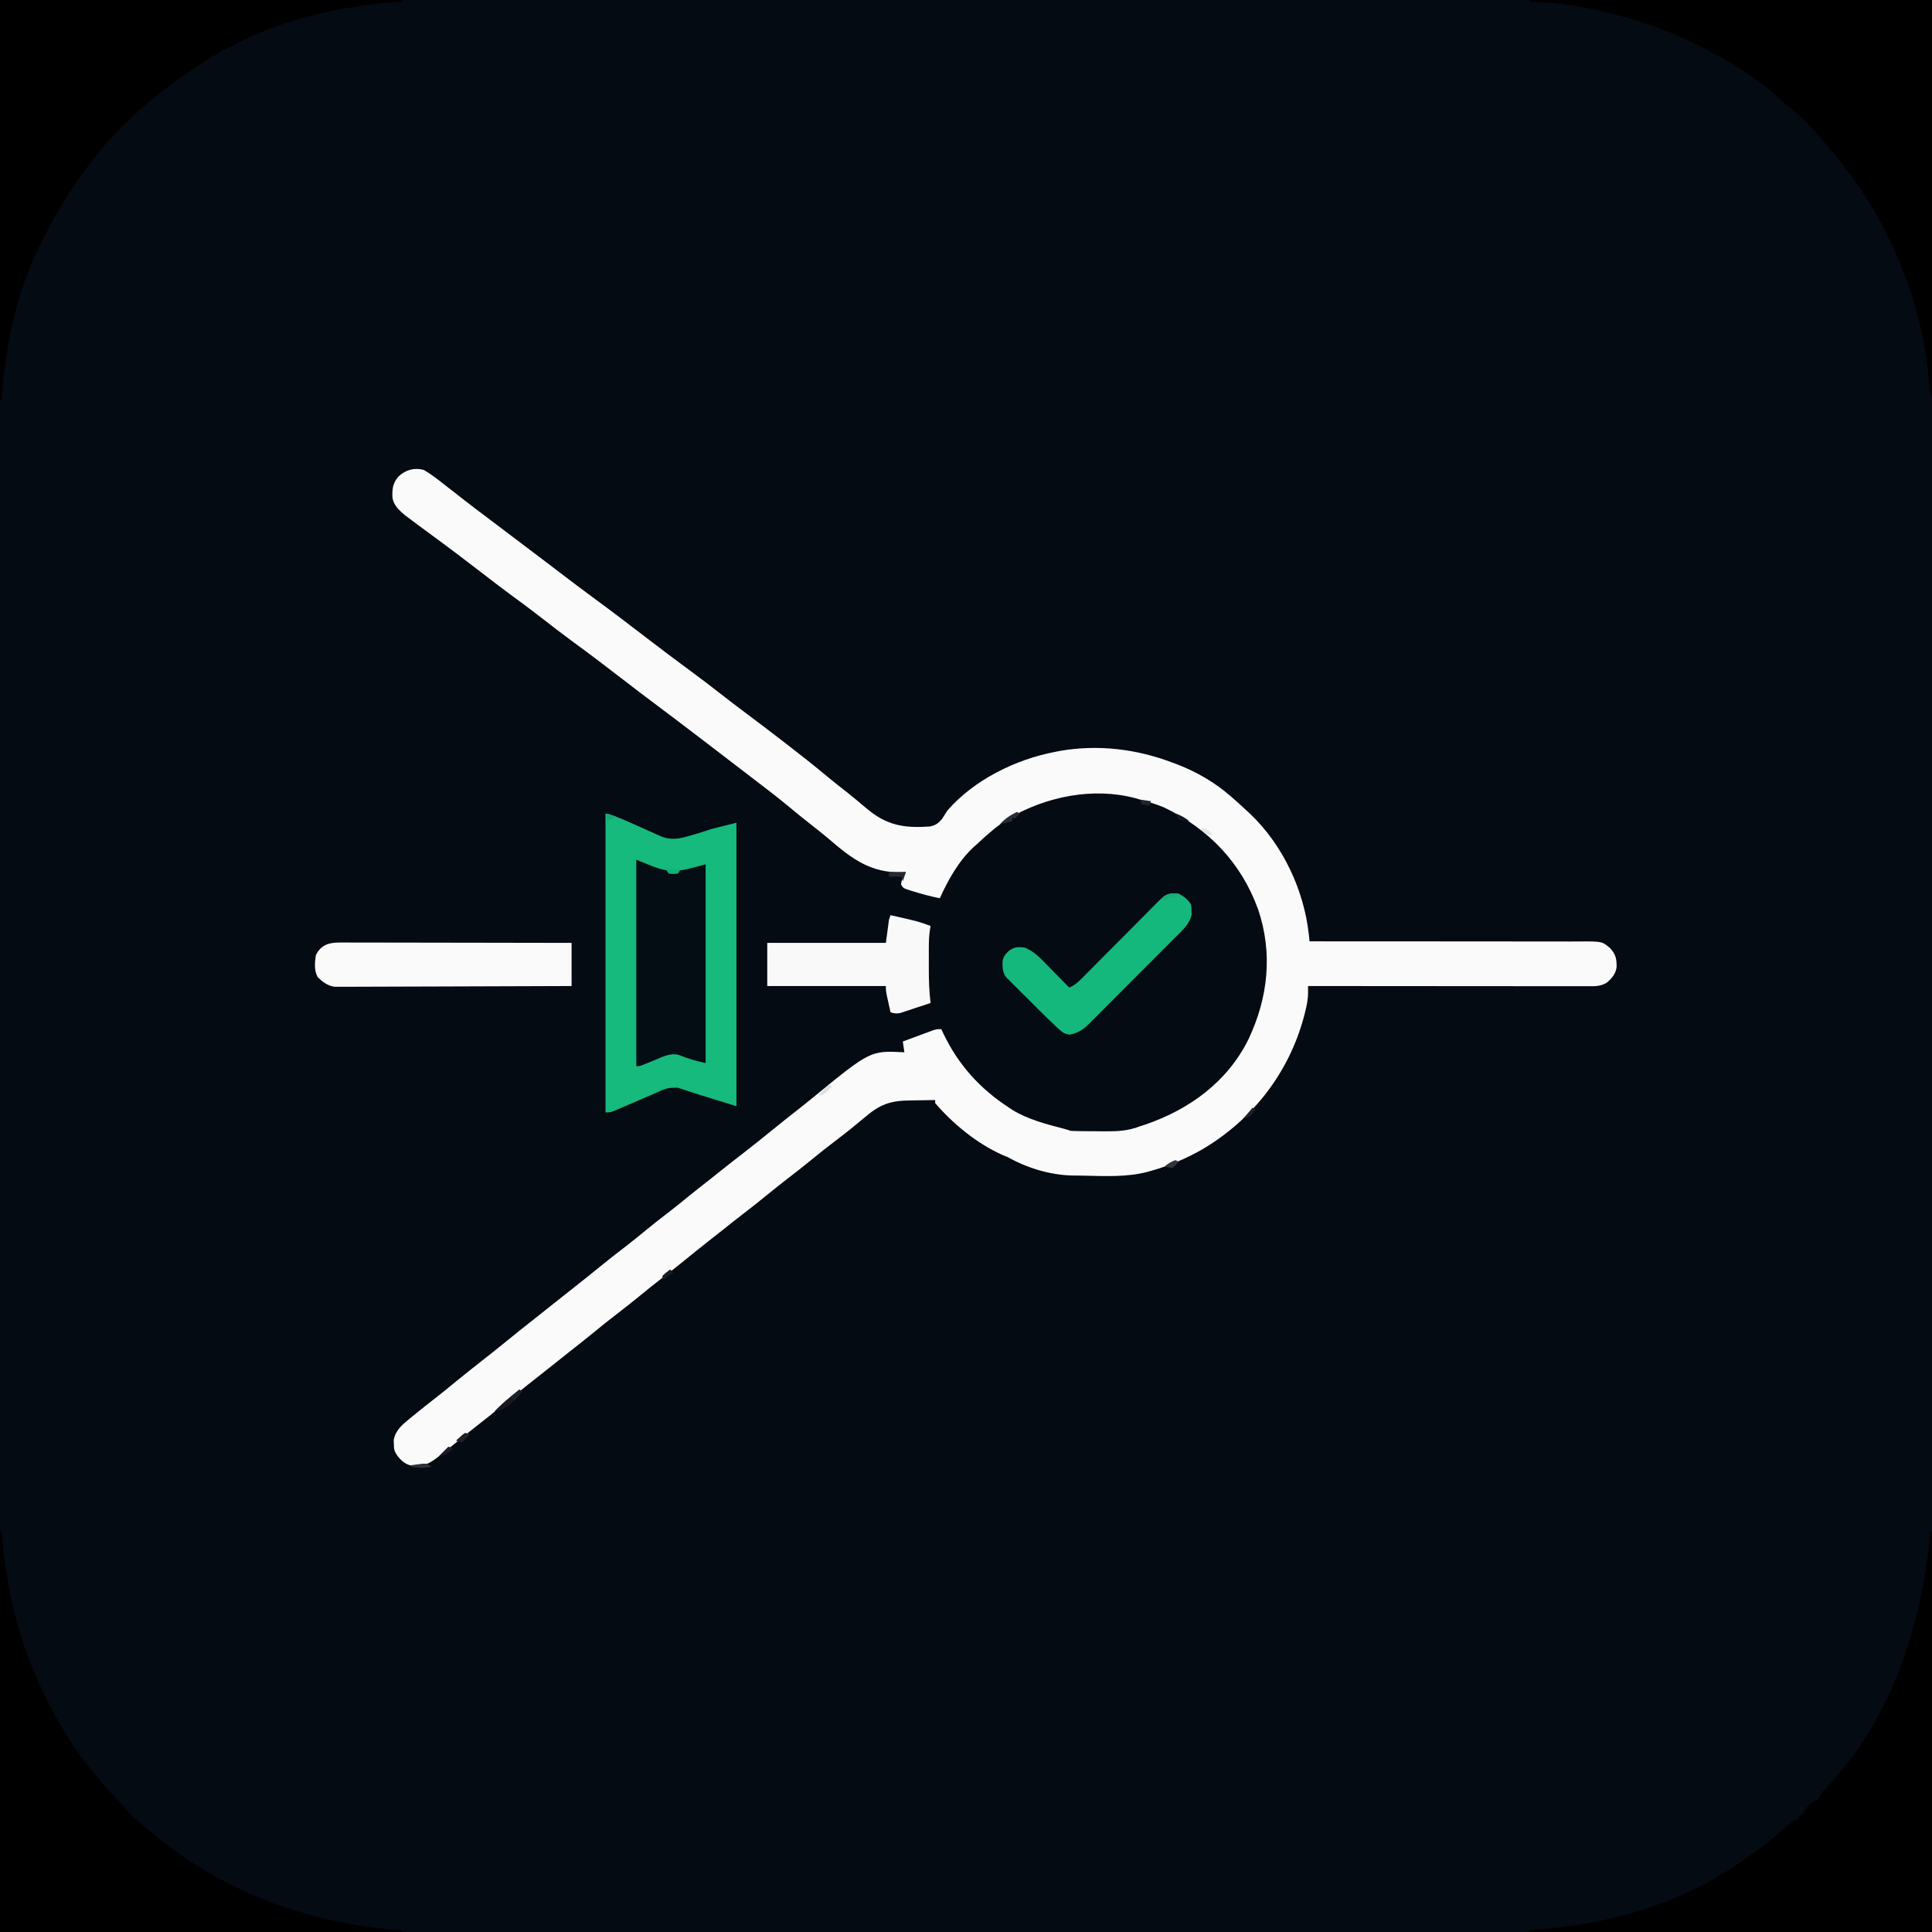
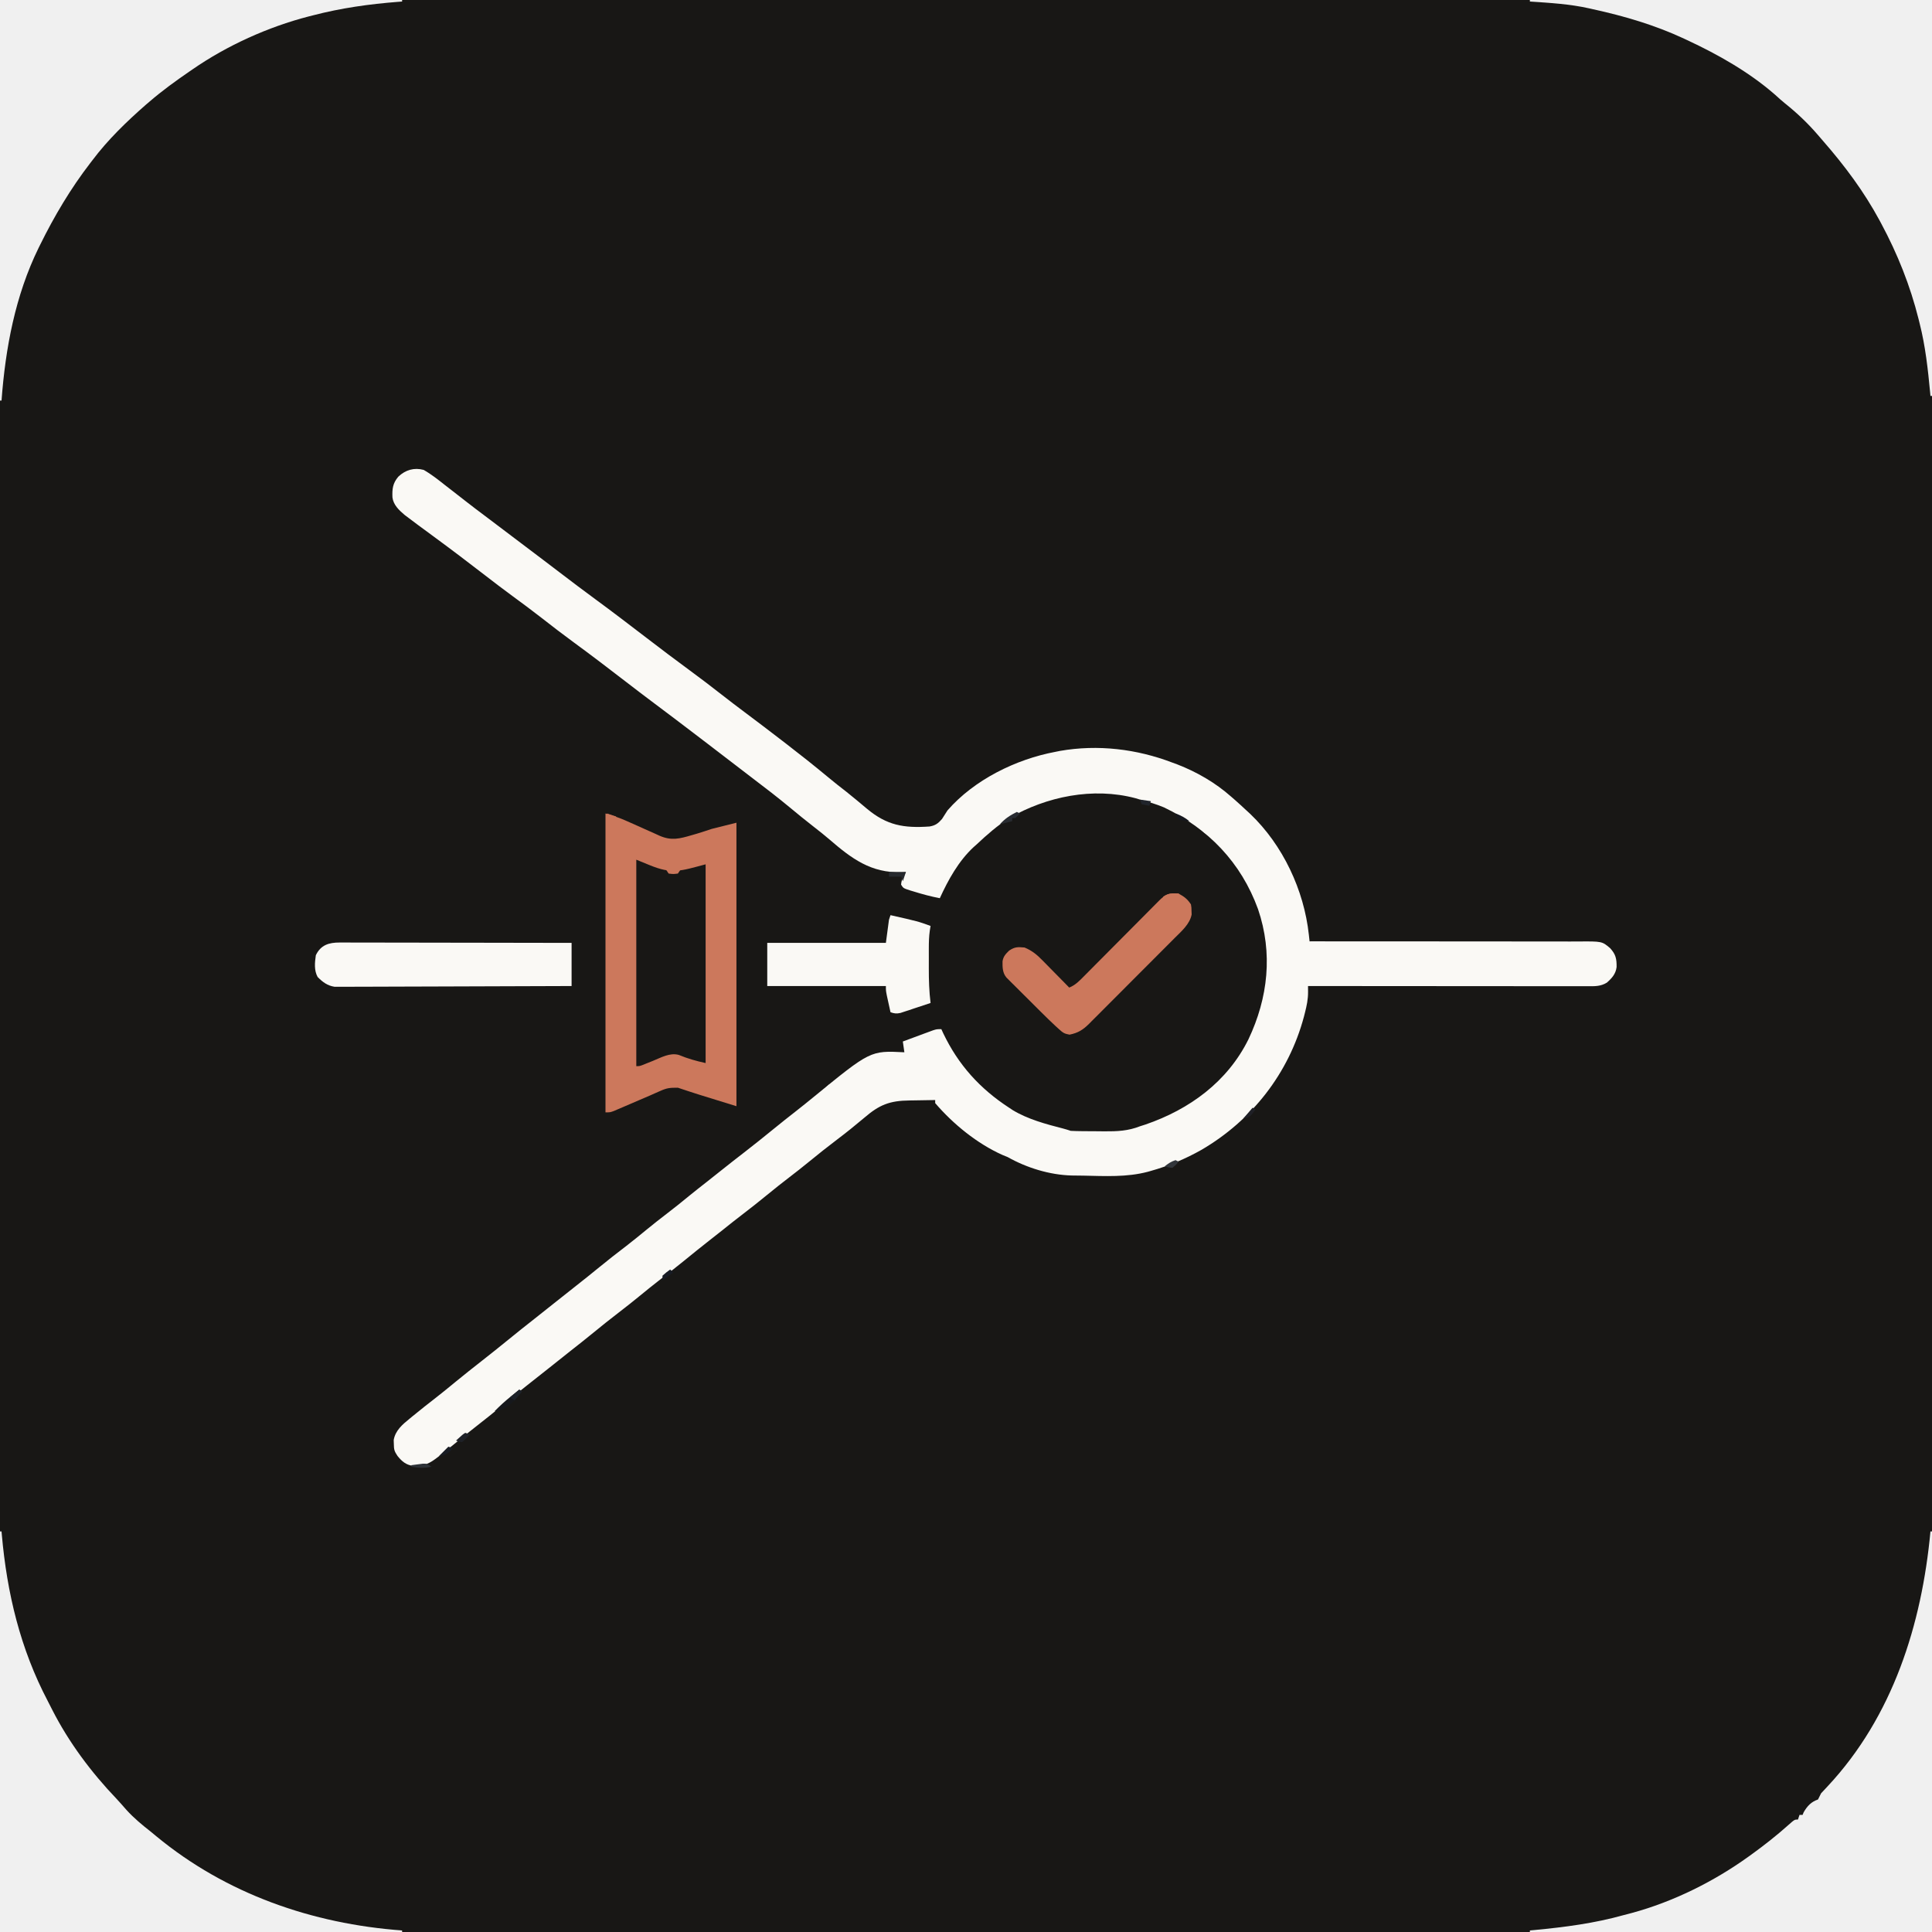
<svg xmlns="http://www.w3.org/2000/svg" version="1.1" width="1254" height="1254">
-   <path d="M0 0 C413.82 0 827.64 0 1254 0 C1254 413.82 1254 827.64 1254 1254 C840.18 1254 426.36 1254 0 1254 C0 840.18 0 426.36 0 0 Z " fill="#050B13" transform="translate(0,0)" />
-   <path d="M0 0 C5.026 2.869 9.469 6.414 14 10 C15.445 11.121 16.892 12.241 18.34 13.359 C21.402 15.73 24.456 18.112 27.504 20.5 C31.569 23.677 35.677 26.791 39.812 29.875 C46.156 34.606 52.46 39.386 58.75 44.188 C65.061 49.004 71.385 53.8 77.746 58.551 C81.297 61.213 84.818 63.914 88.344 66.609 C96.015 72.473 103.711 78.294 111.5 84 C122.675 92.191 133.665 100.619 144.666 109.041 C153.951 116.146 163.253 123.219 172.688 130.125 C179.702 135.26 186.596 140.529 193.44 145.889 C198.273 149.67 203.145 153.392 208.062 157.062 C216.427 163.307 224.727 169.634 233 176 C233.735 176.565 234.47 177.13 235.228 177.711 C244.361 184.737 253.369 191.886 262.238 199.242 C266.268 202.582 270.335 205.848 274.496 209.023 C276.706 210.768 278.873 212.549 281.035 214.352 C281.778 214.97 282.52 215.588 283.285 216.225 C284.764 217.459 286.239 218.697 287.711 219.939 C300.609 230.696 311.55 232.62 328.338 231.45 C332.12 230.81 333.952 229.445 336.438 226.562 C337.662 224.733 338.851 222.878 340 221 C357.284 201.137 384.377 187.8 410 183 C410.998 182.798 411.995 182.595 413.023 182.387 C437.611 178.094 462.832 181.126 486 190 C487.063 190.391 488.127 190.781 489.223 191.184 C501.891 196.111 513.813 202.995 524 212 C524.817 212.709 525.635 213.418 526.477 214.148 C529.022 216.394 531.518 218.684 534 221 C534.825 221.759 535.65 222.519 536.5 223.301 C557.658 243.5 571.385 272.699 574.53 301.669 C574.618 302.48 574.707 303.291 574.798 304.127 C574.865 304.745 574.931 305.363 575 306 C575.972 305.999 576.944 305.997 577.945 305.996 C601.598 305.966 625.251 305.976 648.904 306.028 C660.343 306.053 671.781 306.064 683.22 306.045 C693.19 306.028 703.161 306.035 713.131 306.072 C718.41 306.091 723.688 306.098 728.967 306.075 C733.938 306.054 738.908 306.065 743.879 306.102 C745.701 306.11 747.523 306.105 749.345 306.088 C764.823 305.954 764.823 305.954 770.084 310.43 C773.757 314.449 774.345 317.328 774.285 322.68 C773.735 327.158 771.221 329.927 767.938 332.812 C763.886 335.296 760.05 335.139 755.464 335.12 C754.303 335.122 754.303 335.122 753.118 335.123 C750.515 335.124 747.912 335.119 745.31 335.114 C743.447 335.113 741.585 335.113 739.722 335.114 C734.659 335.114 729.595 335.108 724.531 335.101 C719.242 335.095 713.953 335.095 708.664 335.093 C698.645 335.09 688.626 335.082 678.607 335.072 C667.202 335.061 655.797 335.055 644.392 335.05 C620.928 335.04 597.464 335.022 574 335 C574.007 336.27 574.014 337.539 574.021 338.847 C574.046 343.57 573.167 347.749 572 352.312 C571.779 353.178 571.558 354.044 571.331 354.937 C561.469 391.728 537.584 422.2 504.833 441.328 C494.335 447.251 483.6 451.732 472 455 C471.325 455.191 470.651 455.381 469.956 455.578 C456.411 459.161 442.172 458.366 428.289 458.069 C425.682 458.014 423.079 457.988 420.473 457.977 C406.186 457.566 391.413 452.995 379 446 C377.886 445.546 376.772 445.092 375.625 444.625 C359.193 437.259 343.726 424.659 332 411 C332 410.34 332 409.68 332 409 C327.873 409.044 323.748 409.115 319.622 409.208 C318.222 409.236 316.821 409.257 315.421 409.271 C302.45 409.41 295.77 412.077 286.062 420.438 C280.294 425.299 274.46 430.018 268.438 434.562 C262.094 439.359 255.889 444.296 249.738 449.336 C245.71 452.63 241.638 455.845 237.5 459 C232.589 462.744 227.78 466.591 223 470.5 C217.57 474.94 212.086 479.29 206.51 483.545 C202.504 486.603 198.562 489.73 194.637 492.891 C191.567 495.346 188.471 497.766 185.375 500.188 C180.18 504.253 175.046 508.389 169.938 512.562 C164.151 517.288 158.285 521.877 152.344 526.406 C148.501 529.362 144.752 532.431 141 535.5 C136.22 539.409 131.411 543.256 126.5 547 C120.912 551.261 115.456 555.665 110.014 560.111 C105.126 564.1 100.189 568.02 95.219 571.906 C90.316 575.742 85.456 579.628 80.601 583.524 C76.466 586.839 72.303 590.115 68.125 593.375 C62.106 598.078 56.213 602.925 50.33 607.797 C45.243 612.001 40.091 616.11 34.887 620.168 C31.386 622.901 27.928 625.676 24.5 628.5 C20.207 632.032 15.869 635.5 11.5 638.938 C10.9 639.411 10.3 639.884 9.682 640.371 C3.727 645.042 0.582 646.558 -6.977 646.457 C-11.595 645.759 -14.115 643.55 -17 640 C-19.107 636.84 -19.319 635.841 -19.375 632.188 C-19.418 630.94 -19.418 630.94 -19.461 629.668 C-18.391 623.474 -13.798 619.603 -9.125 615.812 C-8.561 615.345 -7.996 614.877 -7.415 614.395 C-2.135 610.046 3.253 605.833 8.648 601.629 C12.63 598.519 16.532 595.314 20.434 592.105 C26.185 587.387 32.015 582.768 37.874 578.183 C43.63 573.678 49.337 569.121 55 564.5 C60.549 559.973 66.139 555.505 71.781 551.094 C76.045 547.758 80.278 544.387 84.5 541 C89.289 537.157 94.1 533.344 98.938 529.562 C104.029 525.581 109.057 521.527 114.062 517.438 C119.849 512.712 125.715 508.123 131.656 503.594 C136.198 500.1 140.613 496.452 145.048 492.825 C149.251 489.396 153.498 486.038 157.812 482.75 C162.666 479.047 167.409 475.236 172.117 471.352 C176 468.185 179.942 465.097 183.887 462.009 C187.192 459.423 190.482 456.82 193.75 454.188 C198.332 450.507 202.978 446.911 207.625 443.312 C214.236 438.189 220.766 432.979 227.241 427.685 C232.02 423.781 236.854 419.955 241.719 416.159 C245.452 413.237 249.141 410.267 252.81 407.264 C289.941 376.878 289.941 376.878 312 378 C311.67 375.69 311.34 373.38 311 371 C314.601 369.659 318.206 368.328 321.812 367 C322.837 366.618 323.861 366.237 324.916 365.844 C325.899 365.483 326.882 365.122 327.895 364.75 C329.253 364.247 329.253 364.247 330.64 363.734 C333 363 333 363 336 363 C336.389 363.848 336.779 364.696 337.18 365.57 C346.972 386.103 360.953 401.597 380 414 C380.754 414.5 381.508 415 382.285 415.516 C392.011 421.437 403.945 424.659 414.898 427.457 C416.619 427.901 418.315 428.438 420 429 C422.542 429.121 425.055 429.188 427.598 429.203 C428.347 429.209 429.095 429.215 429.867 429.22 C431.455 429.23 433.043 429.236 434.631 429.24 C437.029 429.25 439.427 429.281 441.826 429.312 C450.068 429.37 457.233 429.071 465 426 C466.147 425.635 467.295 425.27 468.477 424.895 C497.11 415.054 521.696 397.137 535.332 369.575 C548.113 342.619 551.277 313.673 541.547 285.09 C530.539 254.818 509.38 232.929 480.578 219.086 C475.508 216.95 470.304 215.438 465 214 C463.501 213.548 463.501 213.548 461.973 213.086 C434.402 205.793 404.274 211.966 380 226 C372.33 230.888 365.609 236.779 359 243 C357.985 243.901 357.985 243.901 356.949 244.82 C347.189 253.857 340.487 266.021 335 278 C329.22 276.885 323.614 275.38 318 273.625 C317.329 273.428 316.658 273.231 315.967 273.029 C311.336 271.534 311.336 271.534 309.875 269.211 C310.056 266.011 311.436 263.753 313 261 C312.056 261.046 311.113 261.093 310.141 261.141 C290.272 261.699 277.746 252.286 263.301 239.809 C260.029 236.997 256.657 234.332 253.25 231.688 C247.981 227.594 242.818 223.39 237.688 219.125 C229.929 212.69 221.975 206.545 213.936 200.467 C211.112 198.327 208.306 196.164 205.5 194 C198.467 188.586 191.419 183.193 184.366 177.807 C182.748 176.571 181.131 175.336 179.513 174.1 C169.031 166.09 158.518 158.125 147.956 150.221 C142.441 146.091 136.965 141.917 131.512 137.707 C120.2 128.978 108.843 120.313 97.312 111.875 C90.368 106.793 83.551 101.57 76.78 96.258 C70.526 91.369 64.153 86.655 57.75 81.964 C51.723 77.547 45.789 73.027 39.881 68.452 C29.009 60.058 18.074 51.75 7 43.625 C-4.364 35.275 -4.364 35.275 -9.438 31.438 C-10.426 30.694 -11.415 29.95 -12.434 29.184 C-16.032 26.122 -19.651 22.725 -20.273 17.863 C-20.494 12.335 -20.108 8.707 -16.477 4.406 C-11.827 -0.022 -6.17 -1.663 0 0 Z " fill="#FAFAFA" transform="translate(275,305)" />
-   <path d="M0 0 C0.33 0 0.66 0 1 0 C1.059 0.696 1.119 1.393 1.18 2.11 C4.547 40.149 13.18 76.193 31.018 110.121 C31.984 111.969 32.923 113.828 33.859 115.691 C44.655 136.907 59.188 156.342 75.606 173.517 C77.82 175.873 79.929 178.321 82.062 180.75 C86.944 186.119 92.299 190.535 98 195 C99.147 195.944 100.291 196.89 101.434 197.84 C146.81 235.328 202.772 254.737 261 259 C261 259.33 261 259.66 261 260 C174.87 260 88.74 260 0 260 C0 174.2 0 88.4 0 0 Z " fill="#000000" transform="translate(0,994)" />
-   <path d="M0 0 C86.13 0 172.26 0 261 0 C261 0.33 261 0.66 261 1 C260.202 1.059 259.405 1.119 258.583 1.18 C239.62 2.653 221.458 5.197 203 10 C202.113 10.225 201.227 10.451 200.313 10.683 C173.971 17.5 147.401 29.513 125 45 C124.366 45.434 123.733 45.869 123.08 46.316 C114.065 52.51 105.288 58.85 97 66 C96.255 66.634 95.51 67.268 94.742 67.922 C82.242 78.855 69.986 90.705 60 104 C59.598 104.52 59.197 105.04 58.783 105.576 C45.975 122.159 35.247 140.218 26 159 C25.526 159.954 25.526 159.954 25.042 160.927 C9.89 191.857 3.521 225.961 1 260 C0.67 260 0.34 260 0 260 C0 174.2 0 88.4 0 0 Z " fill="#000000" transform="translate(0,0)" />
-   <path d="M0 0 C0.33 0 0.66 0 1 0 C1 85.8 1 171.6 1 260 C-85.13 260 -171.26 260 -260 260 C-260 259.67 -260 259.34 -260 259 C-259.04 258.91 -258.081 258.82 -257.092 258.728 C-237.297 256.845 -218.2 254.384 -199 249 C-197.302 248.555 -195.604 248.111 -193.906 247.668 C-167.084 240.418 -140.525 227.245 -118 211 C-117.352 210.535 -116.704 210.07 -116.037 209.59 C-107.812 203.644 -99.914 197.416 -92.34 190.657 C-88.203 187 -88.203 187 -86 187 C-85.67 186.01 -85.34 185.02 -85 184 C-84.34 184 -83.68 184 -83 184 C-82.773 183.443 -82.546 182.886 -82.312 182.312 C-80.044 178.316 -77.381 175.46 -73 174 C-72.314 172.677 -71.651 171.341 -71 170 C-69.62 168.446 -68.197 166.93 -66.75 165.438 C-24.427 120.171 -5.647 60.376 0 0 Z " fill="#000000" transform="translate(1253,994)" />
-   <path d="M0 0 C86.13 0 172.26 0 261 0 C261 84.81 261 169.62 261 257 C260.67 257 260.34 257 260 257 C259.895 255.877 259.895 255.877 259.788 254.731 C258.347 239.599 256.739 224.748 253 210 C252.768 209.062 252.537 208.123 252.298 207.156 C246.842 185.362 238.633 164.783 228 145 C227.641 144.33 227.281 143.661 226.911 142.971 C216.741 124.177 204.324 107.571 190.313 91.508 C189.19 90.218 188.077 88.921 186.965 87.621 C180.442 80.028 173.448 73.401 165.633 67.141 C163.471 65.383 161.42 63.577 159.375 61.688 C142.583 46.935 122.19 35.396 102 26 C101.367 25.703 100.734 25.406 100.082 25.1 C81.044 16.237 61.484 10.491 41 6 C40.253 5.83 39.506 5.66 38.736 5.484 C25.985 2.598 13.014 1.867 0 1 C0 0.67 0 0.34 0 0 Z " fill="#000000" transform="translate(993,0)" />
-   <path d="M0 0 C5.055 1.444 9.272 2.881 14 5 C16.173 5.966 18.347 6.93 20.521 7.895 C22.149 8.62 23.774 9.352 25.397 10.09 C27.799 11.18 30.211 12.248 32.625 13.312 C33.432 13.684 34.239 14.056 35.07 14.439 C42.792 17.805 48.101 16.399 56.062 14.062 C57.229 13.723 58.396 13.384 59.598 13.035 C62.748 12.077 65.876 11.041 69 10 C74.28 8.68 79.56 7.36 85 6 C85 66.72 85 127.44 85 190 C59 182 59 182 47 178 C41.721 178 39.982 178.123 35.5 180.125 C34.458 180.581 33.417 181.038 32.344 181.508 C31.24 182 30.137 182.493 29 183 C26.668 184.003 24.335 185.003 22 186 C18.515 187.493 15.03 188.987 11.551 190.492 C10.482 190.949 9.414 191.405 8.312 191.875 C7.36 192.285 6.407 192.695 5.426 193.117 C3 194 3 194 0 194 C0 129.98 0 65.96 0 0 Z " fill="#15BA7C" transform="translate(393,528)" />
-   <path d="M0 0 C2.899 1.16 5.793 2.333 8.672 3.543 C23.247 9.516 28.472 7.407 45 3 C45 45.57 45 88.14 45 132 C38.585 130.574 33.49 129.153 27.578 126.707 C21.765 125.113 16.166 128.405 10.812 130.562 C9.195 131.213 7.577 131.86 5.957 132.504 C5.245 132.791 4.533 133.078 3.8 133.373 C2 134 2 134 0 134 C0 89.78 0 45.56 0 0 Z " fill="#050D14" transform="translate(413,558)" />
-   <path d="M0 0 C0.645 -0.002 1.289 -0.003 1.953 -0.005 C4.11 -0.008 6.268 0.003 8.425 0.013 C9.972 0.014 11.52 0.014 13.067 0.013 C17.267 0.012 21.467 0.024 25.667 0.038 C30.057 0.05 34.446 0.051 38.836 0.054 C47.148 0.06 55.46 0.076 63.772 0.096 C73.235 0.119 82.698 0.13 92.161 0.14 C111.627 0.161 131.093 0.196 150.559 0.241 C150.559 9.481 150.559 18.721 150.559 28.241 C130.192 28.333 109.826 28.404 89.459 28.448 C80.002 28.468 70.546 28.496 61.089 28.542 C52.846 28.582 44.604 28.608 36.361 28.617 C31.997 28.622 27.633 28.634 23.269 28.663 C19.16 28.691 15.051 28.699 10.942 28.693 C9.435 28.694 7.929 28.702 6.422 28.717 C4.361 28.737 2.301 28.732 0.241 28.722 C-0.912 28.725 -2.064 28.729 -3.251 28.733 C-7.938 28.01 -11.01 25.702 -14.285 22.358 C-16.659 18.011 -16.131 13.018 -15.441 8.241 C-12.224 1.551 -6.929 -0.011 0 0 Z " fill="#FAFAFA" transform="translate(220.4413,611.7595)" />
-   <path d="M0 0 C17.856 4.039 17.856 4.039 26 7 C25.838 7.999 25.675 8.999 25.508 10.028 C24.96 13.881 24.871 17.657 24.867 21.551 C24.866 22.599 24.866 22.599 24.864 23.669 C24.864 25.138 24.865 26.608 24.87 28.078 C24.875 30.296 24.87 32.514 24.863 34.732 C24.86 42.214 25.075 49.565 26 57 C22.422 58.204 18.837 59.386 15.25 60.562 C13.726 61.076 13.726 61.076 12.172 61.6 C11.192 61.919 10.213 62.238 9.203 62.566 C8.302 62.865 7.402 63.163 6.474 63.471 C3.882 64.025 2.472 63.87 0 63 C-0.504 60.73 -1.003 58.459 -1.5 56.188 C-1.778 54.923 -2.057 53.658 -2.344 52.355 C-3 49 -3 49 -3 46 C-28.41 46 -53.82 46 -80 46 C-80 36.76 -80 27.52 -80 18 C-54.59 18 -29.18 18 -3 18 C-2.34 13.05 -1.68 8.1 -1 3 C-0.67 2.01 -0.34 1.02 0 0 Z " fill="#F9F9FA" transform="translate(578,594)" />
-   <path d="M0 0 C3.704 2.027 5.654 3.48 8 7 C8.336 9.051 8.336 9.051 8.375 11.312 C8.403 12.051 8.432 12.79 8.461 13.551 C7.283 19.812 1.817 24.476 -2.525 28.8 C-3.494 29.777 -3.494 29.777 -4.483 30.773 C-6.607 32.911 -8.739 35.042 -10.871 37.172 C-12.356 38.66 -13.84 40.149 -15.324 41.638 C-18.43 44.752 -21.54 47.861 -24.653 50.968 C-28.64 54.95 -32.616 58.943 -36.589 62.939 C-39.649 66.014 -42.716 69.082 -45.785 72.148 C-47.254 73.617 -48.721 75.089 -50.185 76.564 C-52.232 78.622 -54.287 80.671 -56.345 82.718 C-56.948 83.328 -57.55 83.938 -58.17 84.566 C-62.12 88.466 -65.289 90.458 -70.812 91.562 C-74.324 90.943 -75.156 90.252 -77.729 87.925 C-78.433 87.288 -79.138 86.651 -79.864 85.995 C-83.143 82.933 -86.352 79.81 -89.527 76.641 C-90.202 75.97 -90.876 75.299 -91.571 74.607 C-92.98 73.203 -94.387 71.798 -95.793 70.392 C-97.951 68.236 -100.117 66.089 -102.283 63.941 C-103.657 62.571 -105.03 61.2 -106.402 59.828 C-107.05 59.187 -107.698 58.547 -108.365 57.887 C-109.258 56.99 -109.258 56.99 -110.168 56.075 C-110.692 55.552 -111.216 55.029 -111.757 54.491 C-114.326 51.41 -114.332 47.876 -114.289 44 C-113.831 40.833 -112.245 39.181 -110 37 C-106.258 34.505 -104.438 34.624 -100 35 C-95.246 36.959 -91.916 39.675 -88.383 43.324 C-87.881 43.83 -87.379 44.337 -86.862 44.858 C-85.275 46.461 -83.7 48.074 -82.125 49.688 C-81.045 50.783 -79.964 51.877 -78.883 52.971 C-76.247 55.639 -73.621 58.317 -71 61 C-66.952 59.387 -64.251 56.513 -61.253 53.465 C-60.69 52.9 -60.127 52.336 -59.547 51.754 C-57.691 49.892 -55.842 48.022 -53.992 46.152 C-52.703 44.857 -51.413 43.562 -50.123 42.267 C-46.729 38.86 -43.341 35.448 -39.955 32.034 C-34.529 26.565 -29.097 21.103 -23.661 15.644 C-21.76 13.733 -19.864 11.819 -17.967 9.905 C-16.807 8.739 -15.648 7.572 -14.488 6.406 C-13.959 5.87 -13.43 5.335 -12.885 4.783 C-8.48 0.364 -6.34 -0.528 0 0 Z " fill="#15B87C" transform="translate(765,580)" />
+   <defs>
+     <mask id="squircle-mask">
+       <rect x="0" y="0" width="1254" height="1254" fill="#ffffff" />
+       <path d="M0 0 C0.33 0 0.66 0 1 0 C1.059 0.696 1.119 1.393 1.18 2.11 C4.547 40.149 13.18 76.193 31.018 110.121 C31.984 111.969 32.923 113.828 33.859 115.691 C44.655 136.907 59.188 156.342 75.606 173.517 C77.82 175.873 79.929 178.321 82.062 180.75 C86.944 186.119 92.299 190.535 98 195 C99.147 195.944 100.291 196.89 101.434 197.84 C146.81 235.328 202.772 254.737 261 259 C261 259.33 261 259.66 261 260 C174.87 260 88.74 260 0 260 C0 174.2 0 88.4 0 0 Z " fill="#000000" transform="translate(0,994)" />
+       <path d="M0 0 C86.13 0 172.26 0 261 0 C261 0.33 261 0.66 261 1 C260.202 1.059 259.405 1.119 258.583 1.18 C239.62 2.653 221.458 5.197 203 10 C202.113 10.225 201.227 10.451 200.313 10.683 C173.971 17.5 147.401 29.513 125 45 C124.366 45.434 123.733 45.869 123.08 46.316 C114.065 52.51 105.288 58.85 97 66 C96.255 66.634 95.51 67.268 94.742 67.922 C82.242 78.855 69.986 90.705 60 104 C59.598 104.52 59.197 105.04 58.783 105.576 C45.975 122.159 35.247 140.218 26 159 C25.526 159.954 25.526 159.954 25.042 160.927 C9.89 191.857 3.521 225.961 1 260 C0.67 260 0.34 260 0 260 C0 174.2 0 88.4 0 0 Z " fill="#000000" transform="translate(0,0)" />
+       <path d="M0 0 C0.33 0 0.66 0 1 0 C1 85.8 1 171.6 1 260 C-85.13 260 -171.26 260 -260 260 C-260 259.67 -260 259.34 -260 259 C-259.04 258.91 -258.081 258.82 -257.092 258.728 C-237.297 256.845 -218.2 254.384 -199 249 C-197.302 248.555 -195.604 248.111 -193.906 247.668 C-167.084 240.418 -140.525 227.245 -118 211 C-117.352 210.535 -116.704 210.07 -116.037 209.59 C-107.812 203.644 -99.914 197.416 -92.34 190.657 C-88.203 187 -88.203 187 -86 187 C-85.67 186.01 -85.34 185.02 -85 184 C-84.34 184 -83.68 184 -83 184 C-82.773 183.443 -82.546 182.886 -82.312 182.312 C-80.044 178.316 -77.381 175.46 -73 174 C-72.314 172.677 -71.651 171.341 -71 170 C-69.62 168.446 -68.197 166.93 -66.75 165.438 C-24.427 120.171 -5.647 60.376 0 0 Z " fill="#000000" transform="translate(1253,994)" />
+       <path d="M0 0 C86.13 0 172.26 0 261 0 C261 84.81 261 169.62 261 257 C260.67 257 260.34 257 260 257 C259.895 255.877 259.895 255.877 259.788 254.731 C258.347 239.599 256.739 224.748 253 210 C252.768 209.062 252.537 208.123 252.298 207.156 C246.842 185.362 238.633 164.783 228 145 C227.641 144.33 227.281 143.661 226.911 142.971 C216.741 124.177 204.324 107.571 190.313 91.508 C189.19 90.218 188.077 88.921 186.965 87.621 C180.442 80.028 173.448 73.401 165.633 67.141 C163.471 65.383 161.42 63.577 159.375 61.688 C142.583 46.935 122.19 35.396 102 26 C101.367 25.703 100.734 25.406 100.082 25.1 C81.044 16.237 61.484 10.491 41 6 C40.253 5.83 39.506 5.66 38.736 5.484 C25.985 2.598 13.014 1.867 0 1 C0 0.67 0 0.34 0 0 Z " fill="#000000" transform="translate(993,0)" />
+     </mask>
+   </defs>
+   <rect width="1254" height="1254" fill="#181715" mask="url(#squircle-mask)" />
+   <path d="M0 0 C5.026 2.869 9.469 6.414 14 10 C15.445 11.121 16.892 12.241 18.34 13.359 C21.402 15.73 24.456 18.112 27.504 20.5 C31.569 23.677 35.677 26.791 39.812 29.875 C46.156 34.606 52.46 39.386 58.75 44.188 C65.061 49.004 71.385 53.8 77.746 58.551 C81.297 61.213 84.818 63.914 88.344 66.609 C96.015 72.473 103.711 78.294 111.5 84 C122.675 92.191 133.665 100.619 144.666 109.041 C153.951 116.146 163.253 123.219 172.688 130.125 C179.702 135.26 186.596 140.529 193.44 145.889 C198.273 149.67 203.145 153.392 208.062 157.062 C216.427 163.307 224.727 169.634 233 176 C233.735 176.565 234.47 177.13 235.228 177.711 C244.361 184.737 253.369 191.886 262.238 199.242 C266.268 202.582 270.335 205.848 274.496 209.023 C276.706 210.768 278.873 212.549 281.035 214.352 C281.778 214.97 282.52 215.588 283.285 216.225 C284.764 217.459 286.239 218.697 287.711 219.939 C300.609 230.696 311.55 232.62 328.338 231.45 C332.12 230.81 333.952 229.445 336.438 226.562 C337.662 224.733 338.851 222.878 340 221 C357.284 201.137 384.377 187.8 410 183 C410.998 182.798 411.995 182.595 413.023 182.387 C437.611 178.094 462.832 181.126 486 190 C487.063 190.391 488.127 190.781 489.223 191.184 C501.891 196.111 513.813 202.995 524 212 C524.817 212.709 525.635 213.418 526.477 214.148 C529.022 216.394 531.518 218.684 534 221 C534.825 221.759 535.65 222.519 536.5 223.301 C557.658 243.5 571.385 272.699 574.53 301.669 C574.618 302.48 574.707 303.291 574.798 304.127 C574.865 304.745 574.931 305.363 575 306 C575.972 305.999 576.944 305.997 577.945 305.996 C601.598 305.966 625.251 305.976 648.904 306.028 C660.343 306.053 671.781 306.064 683.22 306.045 C693.19 306.028 703.161 306.035 713.131 306.072 C718.41 306.091 723.688 306.098 728.967 306.075 C733.938 306.054 738.908 306.065 743.879 306.102 C745.701 306.11 747.523 306.105 749.345 306.088 C764.823 305.954 764.823 305.954 770.084 310.43 C773.757 314.449 774.345 317.328 774.285 322.68 C773.735 327.158 771.221 329.927 767.938 332.812 C763.886 335.296 760.05 335.139 755.464 335.12 C754.303 335.122 754.303 335.122 753.118 335.123 C750.515 335.124 747.912 335.119 745.31 335.114 C743.447 335.113 741.585 335.113 739.722 335.114 C734.659 335.114 729.595 335.108 724.531 335.101 C719.242 335.095 713.953 335.095 708.664 335.093 C698.645 335.09 688.626 335.082 678.607 335.072 C667.202 335.061 655.797 335.055 644.392 335.05 C620.928 335.04 597.464 335.022 574 335 C574.007 336.27 574.014 337.539 574.021 338.847 C574.046 343.57 573.167 347.749 572 352.312 C571.779 353.178 571.558 354.044 571.331 354.937 C561.469 391.728 537.584 422.2 504.833 441.328 C494.335 447.251 483.6 451.732 472 455 C471.325 455.191 470.651 455.381 469.956 455.578 C456.411 459.161 442.172 458.366 428.289 458.069 C425.682 458.014 423.079 457.988 420.473 457.977 C406.186 457.566 391.413 452.995 379 446 C377.886 445.546 376.772 445.092 375.625 444.625 C359.193 437.259 343.726 424.659 332 411 C332 410.34 332 409.68 332 409 C327.873 409.044 323.748 409.115 319.622 409.208 C318.222 409.236 316.821 409.257 315.421 409.271 C302.45 409.41 295.77 412.077 286.062 420.438 C280.294 425.299 274.46 430.018 268.438 434.562 C262.094 439.359 255.889 444.296 249.738 449.336 C245.71 452.63 241.638 455.845 237.5 459 C232.589 462.744 227.78 466.591 223 470.5 C217.57 474.94 212.086 479.29 206.51 483.545 C202.504 486.603 198.562 489.73 194.637 492.891 C191.567 495.346 188.471 497.766 185.375 500.188 C180.18 504.253 175.046 508.389 169.938 512.562 C164.151 517.288 158.285 521.877 152.344 526.406 C148.501 529.362 144.752 532.431 141 535.5 C136.22 539.409 131.411 543.256 126.5 547 C120.912 551.261 115.456 555.665 110.014 560.111 C105.126 564.1 100.189 568.02 95.219 571.906 C90.316 575.742 85.456 579.628 80.601 583.524 C76.466 586.839 72.303 590.115 68.125 593.375 C62.106 598.078 56.213 602.925 50.33 607.797 C45.243 612.001 40.091 616.11 34.887 620.168 C31.386 622.901 27.928 625.676 24.5 628.5 C20.207 632.032 15.869 635.5 11.5 638.938 C10.9 639.411 10.3 639.884 9.682 640.371 C3.727 645.042 0.582 646.558 -6.977 646.457 C-11.595 645.759 -14.115 643.55 -17 640 C-19.107 636.84 -19.319 635.841 -19.375 632.188 C-19.418 630.94 -19.418 630.94 -19.461 629.668 C-18.391 623.474 -13.798 619.603 -9.125 615.812 C-8.561 615.345 -7.996 614.877 -7.415 614.395 C-2.135 610.046 3.253 605.833 8.648 601.629 C12.63 598.519 16.532 595.314 20.434 592.105 C26.185 587.387 32.015 582.768 37.874 578.183 C43.63 573.678 49.337 569.121 55 564.5 C60.549 559.973 66.139 555.505 71.781 551.094 C76.045 547.758 80.278 544.387 84.5 541 C89.289 537.157 94.1 533.344 98.938 529.562 C104.029 525.581 109.057 521.527 114.062 517.438 C119.849 512.712 125.715 508.123 131.656 503.594 C136.198 500.1 140.613 496.452 145.048 492.825 C149.251 489.396 153.498 486.038 157.812 482.75 C162.666 479.047 167.409 475.236 172.117 471.352 C176 468.185 179.942 465.097 183.887 462.009 C187.192 459.423 190.482 456.82 193.75 454.188 C198.332 450.507 202.978 446.911 207.625 443.312 C214.236 438.189 220.766 432.979 227.241 427.685 C232.02 423.781 236.854 419.955 241.719 416.159 C245.452 413.237 249.141 410.267 252.81 407.264 C289.941 376.878 289.941 376.878 312 378 C311.67 375.69 311.34 373.38 311 371 C314.601 369.659 318.206 368.328 321.812 367 C322.837 366.618 323.861 366.237 324.916 365.844 C325.899 365.483 326.882 365.122 327.895 364.75 C329.253 364.247 329.253 364.247 330.64 363.734 C333 363 333 363 336 363 C336.389 363.848 336.779 364.696 337.18 365.57 C346.972 386.103 360.953 401.597 380 414 C380.754 414.5 381.508 415 382.285 415.516 C392.011 421.437 403.945 424.659 414.898 427.457 C416.619 427.901 418.315 428.438 420 429 C422.542 429.121 425.055 429.188 427.598 429.203 C428.347 429.209 429.095 429.215 429.867 429.22 C431.455 429.23 433.043 429.236 434.631 429.24 C437.029 429.25 439.427 429.281 441.826 429.312 C450.068 429.37 457.233 429.071 465 426 C466.147 425.635 467.295 425.27 468.477 424.895 C497.11 415.054 521.696 397.137 535.332 369.575 C548.113 342.619 551.277 313.673 541.547 285.09 C530.539 254.818 509.38 232.929 480.578 219.086 C475.508 216.95 470.304 215.438 465 214 C463.501 213.548 463.501 213.548 461.973 213.086 C434.402 205.793 404.274 211.966 380 226 C372.33 230.888 365.609 236.779 359 243 C357.985 243.901 357.985 243.901 356.949 244.82 C347.189 253.857 340.487 266.021 335 278 C329.22 276.885 323.614 275.38 318 273.625 C317.329 273.428 316.658 273.231 315.967 273.029 C311.336 271.534 311.336 271.534 309.875 269.211 C310.056 266.011 311.436 263.753 313 261 C312.056 261.046 311.113 261.093 310.141 261.141 C290.272 261.699 277.746 252.286 263.301 239.809 C260.029 236.997 256.657 234.332 253.25 231.688 C247.981 227.594 242.818 223.39 237.688 219.125 C229.929 212.69 221.975 206.545 213.936 200.467 C211.112 198.327 208.306 196.164 205.5 194 C198.467 188.586 191.419 183.193 184.366 177.807 C182.748 176.571 181.131 175.336 179.513 174.1 C169.031 166.09 158.518 158.125 147.956 150.221 C142.441 146.091 136.965 141.917 131.512 137.707 C120.2 128.978 108.843 120.313 97.312 111.875 C90.368 106.793 83.551 101.57 76.78 96.258 C70.526 91.369 64.153 86.655 57.75 81.964 C51.723 77.547 45.789 73.027 39.881 68.452 C29.009 60.058 18.074 51.75 7 43.625 C-4.364 35.275 -4.364 35.275 -9.438 31.438 C-10.426 30.694 -11.415 29.95 -12.434 29.184 C-16.032 26.122 -19.651 22.725 -20.273 17.863 C-20.494 12.335 -20.108 8.707 -16.477 4.406 C-11.827 -0.022 -6.17 -1.663 0 0 Z " fill="#faf9f5" transform="translate(275,305)" />
+   <path d="M0 0 C5.055 1.444 9.272 2.881 14 5 C16.173 5.966 18.347 6.93 20.521 7.895 C22.149 8.62 23.774 9.352 25.397 10.09 C27.799 11.18 30.211 12.248 32.625 13.312 C33.432 13.684 34.239 14.056 35.07 14.439 C42.792 17.805 48.101 16.399 56.062 14.062 C57.229 13.723 58.396 13.384 59.598 13.035 C62.748 12.077 65.876 11.041 69 10 C74.28 8.68 79.56 7.36 85 6 C85 66.72 85 127.44 85 190 C59 182 59 182 47 178 C41.721 178 39.982 178.123 35.5 180.125 C34.458 180.581 33.417 181.038 32.344 181.508 C31.24 182 30.137 182.493 29 183 C26.668 184.003 24.335 185.003 22 186 C18.515 187.493 15.03 188.987 11.551 190.492 C10.482 190.949 9.414 191.405 8.312 191.875 C7.36 192.285 6.407 192.695 5.426 193.117 C3 194 3 194 0 194 C0 129.98 0 65.96 0 0 Z " fill="#cc785c" transform="translate(393,528)" />
+   <path d="M0 0 C2.899 1.16 5.793 2.333 8.672 3.543 C23.247 9.516 28.472 7.407 45 3 C45 45.57 45 88.14 45 132 C38.585 130.574 33.49 129.153 27.578 126.707 C21.765 125.113 16.166 128.405 10.812 130.562 C9.195 131.213 7.577 131.86 5.957 132.504 C5.245 132.791 4.533 133.078 3.8 133.373 C2 134 2 134 0 134 C0 89.78 0 45.56 0 0 Z " fill="#181715" transform="translate(413,558)" />
+   <path d="M0 0 C0.645 -0.002 1.289 -0.003 1.953 -0.005 C4.11 -0.008 6.268 0.003 8.425 0.013 C9.972 0.014 11.52 0.014 13.067 0.013 C17.267 0.012 21.467 0.024 25.667 0.038 C30.057 0.05 34.446 0.051 38.836 0.054 C47.148 0.06 55.46 0.076 63.772 0.096 C73.235 0.119 82.698 0.13 92.161 0.14 C111.627 0.161 131.093 0.196 150.559 0.241 C150.559 9.481 150.559 18.721 150.559 28.241 C130.192 28.333 109.826 28.404 89.459 28.448 C80.002 28.468 70.546 28.496 61.089 28.542 C52.846 28.582 44.604 28.608 36.361 28.617 C31.997 28.622 27.633 28.634 23.269 28.663 C19.16 28.691 15.051 28.699 10.942 28.693 C9.435 28.694 7.929 28.702 6.422 28.717 C4.361 28.737 2.301 28.732 0.241 28.722 C-0.912 28.725 -2.064 28.729 -3.251 28.733 C-7.938 28.01 -11.01 25.702 -14.285 22.358 C-16.659 18.011 -16.131 13.018 -15.441 8.241 C-12.224 1.551 -6.929 -0.011 0 0 Z " fill="#faf9f5" transform="translate(220.4413,611.7595)" />
+   <path d="M0 0 C17.856 4.039 17.856 4.039 26 7 C25.838 7.999 25.675 8.999 25.508 10.028 C24.96 13.881 24.871 17.657 24.867 21.551 C24.866 22.599 24.866 22.599 24.864 23.669 C24.864 25.138 24.865 26.608 24.87 28.078 C24.875 30.296 24.87 32.514 24.863 34.732 C24.86 42.214 25.075 49.565 26 57 C22.422 58.204 18.837 59.386 15.25 60.562 C13.726 61.076 13.726 61.076 12.172 61.6 C11.192 61.919 10.213 62.238 9.203 62.566 C8.302 62.865 7.402 63.163 6.474 63.471 C3.882 64.025 2.472 63.87 0 63 C-0.504 60.73 -1.003 58.459 -1.5 56.188 C-1.778 54.923 -2.057 53.658 -2.344 52.355 C-3 49 -3 49 -3 46 C-28.41 46 -53.82 46 -80 46 C-80 36.76 -80 27.52 -80 18 C-54.59 18 -29.18 18 -3 18 C-2.34 13.05 -1.68 8.1 -1 3 C-0.67 2.01 -0.34 1.02 0 0 Z " fill="#faf9f5" transform="translate(578,594)" />
+   <path d="M0 0 C3.704 2.027 5.654 3.48 8 7 C8.336 9.051 8.336 9.051 8.375 11.312 C8.403 12.051 8.432 12.79 8.461 13.551 C7.283 19.812 1.817 24.476 -2.525 28.8 C-3.494 29.777 -3.494 29.777 -4.483 30.773 C-6.607 32.911 -8.739 35.042 -10.871 37.172 C-12.356 38.66 -13.84 40.149 -15.324 41.638 C-18.43 44.752 -21.54 47.861 -24.653 50.968 C-28.64 54.95 -32.616 58.943 -36.589 62.939 C-39.649 66.014 -42.716 69.082 -45.785 72.148 C-47.254 73.617 -48.721 75.089 -50.185 76.564 C-52.232 78.622 -54.287 80.671 -56.345 82.718 C-56.948 83.328 -57.55 83.938 -58.17 84.566 C-62.12 88.466 -65.289 90.458 -70.812 91.562 C-74.324 90.943 -75.156 90.252 -77.729 87.925 C-78.433 87.288 -79.138 86.651 -79.864 85.995 C-83.143 82.933 -86.352 79.81 -89.527 76.641 C-90.202 75.97 -90.876 75.299 -91.571 74.607 C-92.98 73.203 -94.387 71.798 -95.793 70.392 C-97.951 68.236 -100.117 66.089 -102.283 63.941 C-103.657 62.571 -105.03 61.2 -106.402 59.828 C-107.05 59.187 -107.698 58.547 -108.365 57.887 C-109.258 56.99 -109.258 56.99 -110.168 56.075 C-110.692 55.552 -111.216 55.029 -111.757 54.491 C-114.326 51.41 -114.332 47.876 -114.289 44 C-113.831 40.833 -112.245 39.181 -110 37 C-106.258 34.505 -104.438 34.624 -100 35 C-95.246 36.959 -91.916 39.675 -88.383 43.324 C-87.881 43.83 -87.379 44.337 -86.862 44.858 C-85.275 46.461 -83.7 48.074 -82.125 49.688 C-81.045 50.783 -79.964 51.877 -78.883 52.971 C-76.247 55.639 -73.621 58.317 -71 61 C-66.952 59.387 -64.251 56.513 -61.253 53.465 C-60.69 52.9 -60.127 52.336 -59.547 51.754 C-57.691 49.892 -55.842 48.022 -53.992 46.152 C-52.703 44.857 -51.413 43.562 -50.123 42.267 C-46.729 38.86 -43.341 35.448 -39.955 32.034 C-34.529 26.565 -29.097 21.103 -23.661 15.644 C-21.76 13.733 -19.864 11.819 -17.967 9.905 C-16.807 8.739 -15.648 7.572 -14.488 6.406 C-13.959 5.87 -13.43 5.335 -12.885 4.783 C-8.48 0.364 -6.34 -0.528 0 0 Z " fill="#cc785c" transform="translate(765,580)" />
  <path d="M0 0 C0.66 0.33 1.32 0.66 2 1 C-2.236 6.56 -7.117 11.867 -14 13.875 C-14.99 13.937 -14.99 13.937 -16 14 C-12.568 10.468 -9.026 7.286 -5.188 4.188 C-4.212 3.397 -3.236 2.607 -2.23 1.793 C-1.494 1.201 -0.758 0.61 0 0 Z " fill="#16181C" transform="translate(337,902)" />
  <path d="M0 0 C3.63 0 7.26 0 11 0 C10.34 1.98 9.68 3.96 9 6 C8.67 5.01 8.34 4.02 8 3 C5.36 3 2.72 3 0 3 C0 2.01 0 1.02 0 0 Z " fill="#26292D" transform="translate(577,566)" />
  <path d="M0 0 C0.66 0.33 1.32 0.66 2 1 C0.625 2.5 0.625 2.5 -1 4 C-1.66 4 -2.32 4 -3 4 C-3 4.66 -3 5.32 -3 6 C-5.64 6.66 -8.28 7.32 -11 8 C-7.716 4.322 -4.372 2.186 0 0 Z " fill="#282B30" transform="translate(660,527)" />
-   <path d="M0 0 C0.33 0.66 0.66 1.32 1 2 C-1.979 2.293 -1.979 2.293 -4.957 2.586 C-7.3 2.927 -7.3 2.927 -10 5 C-10 4.01 -10 3.02 -10 2 C-6.356 -0.429 -4.288 -0.162 0 0 Z " fill="#17AE75" transform="translate(765,580)" />
+   <path d="M0 0 C0.33 0.66 0.66 1.32 1 2 C-1.979 2.293 -1.979 2.293 -4.957 2.586 C-7.3 2.927 -7.3 2.927 -10 5 C-10 4.01 -10 3.02 -10 2 C-6.356 -0.429 -4.288 -0.162 0 0 Z " fill="#cc785c" transform="translate(765,580)" />
  <path d="M0 0 C0.99 0.33 1.98 0.66 3 1 C0.75 3.562 0.75 3.562 -2 6 C-4.312 5.812 -4.312 5.812 -6 5 C-1.605 0.996 -1.605 0.996 0 0 Z " fill="#1E2127" transform="translate(302,930)" />
  <path d="M0 0 C0.66 0.33 1.32 0.66 2 1 C0.312 3.062 0.312 3.062 -2 5 C-4.75 4.75 -4.75 4.75 -7 4 C-4.614 2.108 -2.928 0.976 0 0 Z M-7 5 C-5 6 -5 6 -5 6 Z " fill="#31353A" transform="translate(763,753)" />
-   <path d="M0 0 C3.3 0 6.6 0 10 0 C9.01 1.485 9.01 1.485 8 3 C5 3.375 5 3.375 2 3 C1.34 2.01 0.68 1.02 0 0 Z " fill="#14B077" transform="translate(432,564)" />
+   <path d="M0 0 C3.3 0 6.6 0 10 0 C9.01 1.485 9.01 1.485 8 3 C5 3.375 5 3.375 2 3 C1.34 2.01 0.68 1.02 0 0 Z " fill="#cc785c" transform="translate(432,564)" />
  <path d="M0 0 C0.99 0.33 1.98 0.66 3 1 C0.166 4.254 -1.686 5.521 -6 6 C-4 4 -2 2 0 0 Z " fill="#181C23" transform="translate(291,939)" />
  <path d="M0 0 C-4.629 1.016 -8.345 0.838 -13 0 C-13 -0.33 -13 -0.66 -13 -1 C-11.398 -1.222 -9.793 -1.427 -8.188 -1.625 C-7.294 -1.741 -6.401 -1.857 -5.48 -1.977 C-3 -2 -3 -2 0 0 Z " fill="#2C3136" transform="translate(280,952)" />
  <path d="M0 0 C0.66 0.33 1.32 0.66 2 1 C0.35 2.98 -1.3 4.96 -3 7 C-3.99 6.34 -4.98 5.68 -6 5 C-4.02 3.35 -2.04 1.7 0 0 Z " fill="#1D2229" transform="translate(337,902)" />
  <path d="M0 0 C0.66 0.33 1.32 0.66 2 1 C-1.5 5.875 -1.5 5.875 -6 7 C-4.02 4.69 -2.04 2.38 0 0 Z " fill="#1F2026" transform="translate(813,719)" />
-   <path d="M0 0 C0.66 0.33 1.32 0.66 2 1 C-3.143 6.571 -3.143 6.571 -7 7 C-4.667 4.667 -2.333 2.333 0 0 Z " fill="#DFDFE1" transform="translate(538,704)" />
+   <path d="M0 0 C0.66 0.33 1.32 0.66 2 1 C-3.143 6.571 -3.143 6.571 -7 7 C-4.667 4.667 -2.333 2.333 0 0 Z " fill="#faf9f5" transform="translate(538,704)" />
  <path d="M0 0 C2.31 0.33 4.62 0.66 7 1 C6.67 1.99 6.34 2.98 6 4 C4.35 3.67 2.7 3.34 1 3 C0.67 2.01 0.34 1.02 0 0 Z " fill="#20242B" transform="translate(740,519)" />
  <path d="M0 0 C0.66 0.66 1.32 1.32 2 2 C-0.31 3.65 -2.62 5.3 -5 7 C-5 6.01 -5 5.02 -5 4 C-2.5 1.812 -2.5 1.812 0 0 Z " fill="#171B23" transform="translate(435,824)" />
-   <path d="M0 0 C3.653 1.25 4.781 1.671 7 5 C3.48 5 2.561 4.296 0 2 C0 1.34 0 0.68 0 0 Z " fill="#E4E4E5" transform="translate(780,537)" />
+   <path d="M0 0 C3.653 1.25 4.781 1.671 7 5 C3.48 5 2.561 4.296 0 2 C0 1.34 0 0.68 0 0 Z " fill="#faf9f5" transform="translate(780,537)" />
  <path d="M0 0 C3.459 1.249 6.147 2.675 9 5 C5.625 4.75 5.625 4.75 2 4 C0.562 1.938 0.562 1.938 0 0 Z " fill="#15171D" transform="translate(763,528)" />
-   <path d="M0 0 C1.98 0.66 3.96 1.32 6 2 C3 4 3 4 1 4 C0.67 4.66 0.34 5.32 0 6 C0 4.02 0 2.04 0 0 Z " fill="#15AC74" transform="translate(394,528)" />
+   <path d="M0 0 C1.98 0.66 3.96 1.32 6 2 C3 4 3 4 1 4 C0.67 4.66 0.34 5.32 0 6 C0 4.02 0 2.04 0 0 Z " fill="#cc785c" transform="translate(394,528)" />
</svg>
